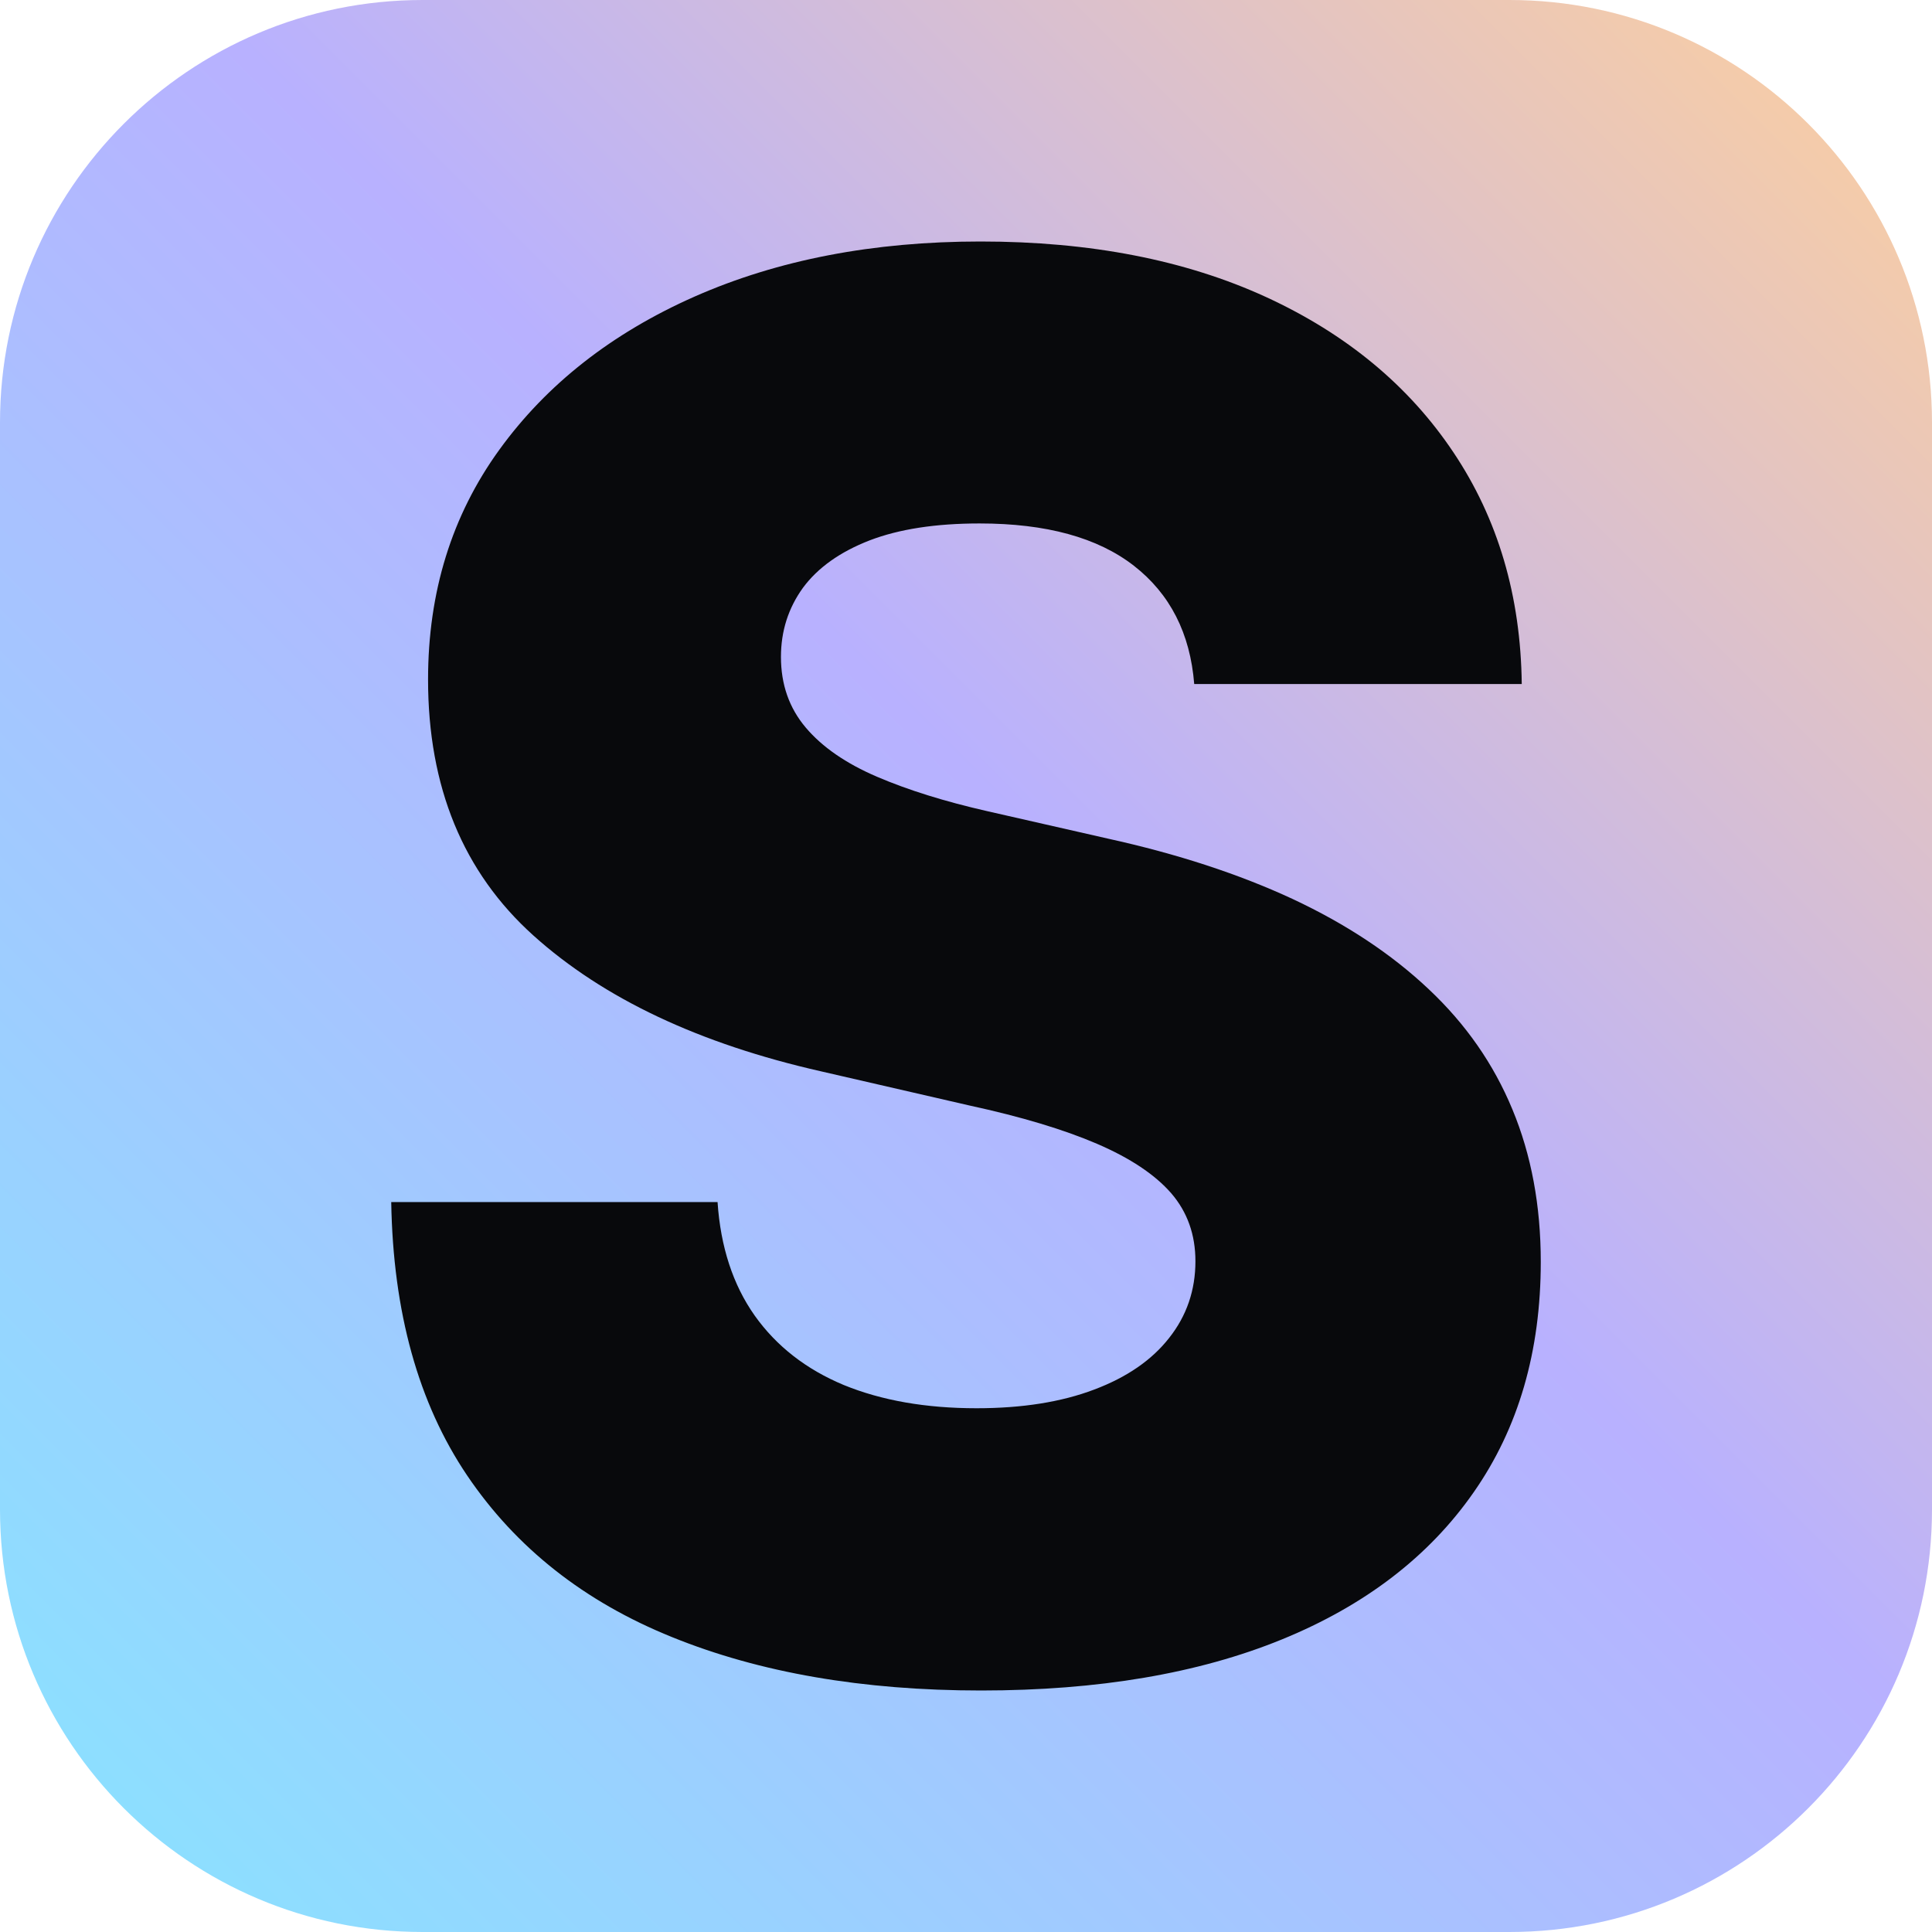
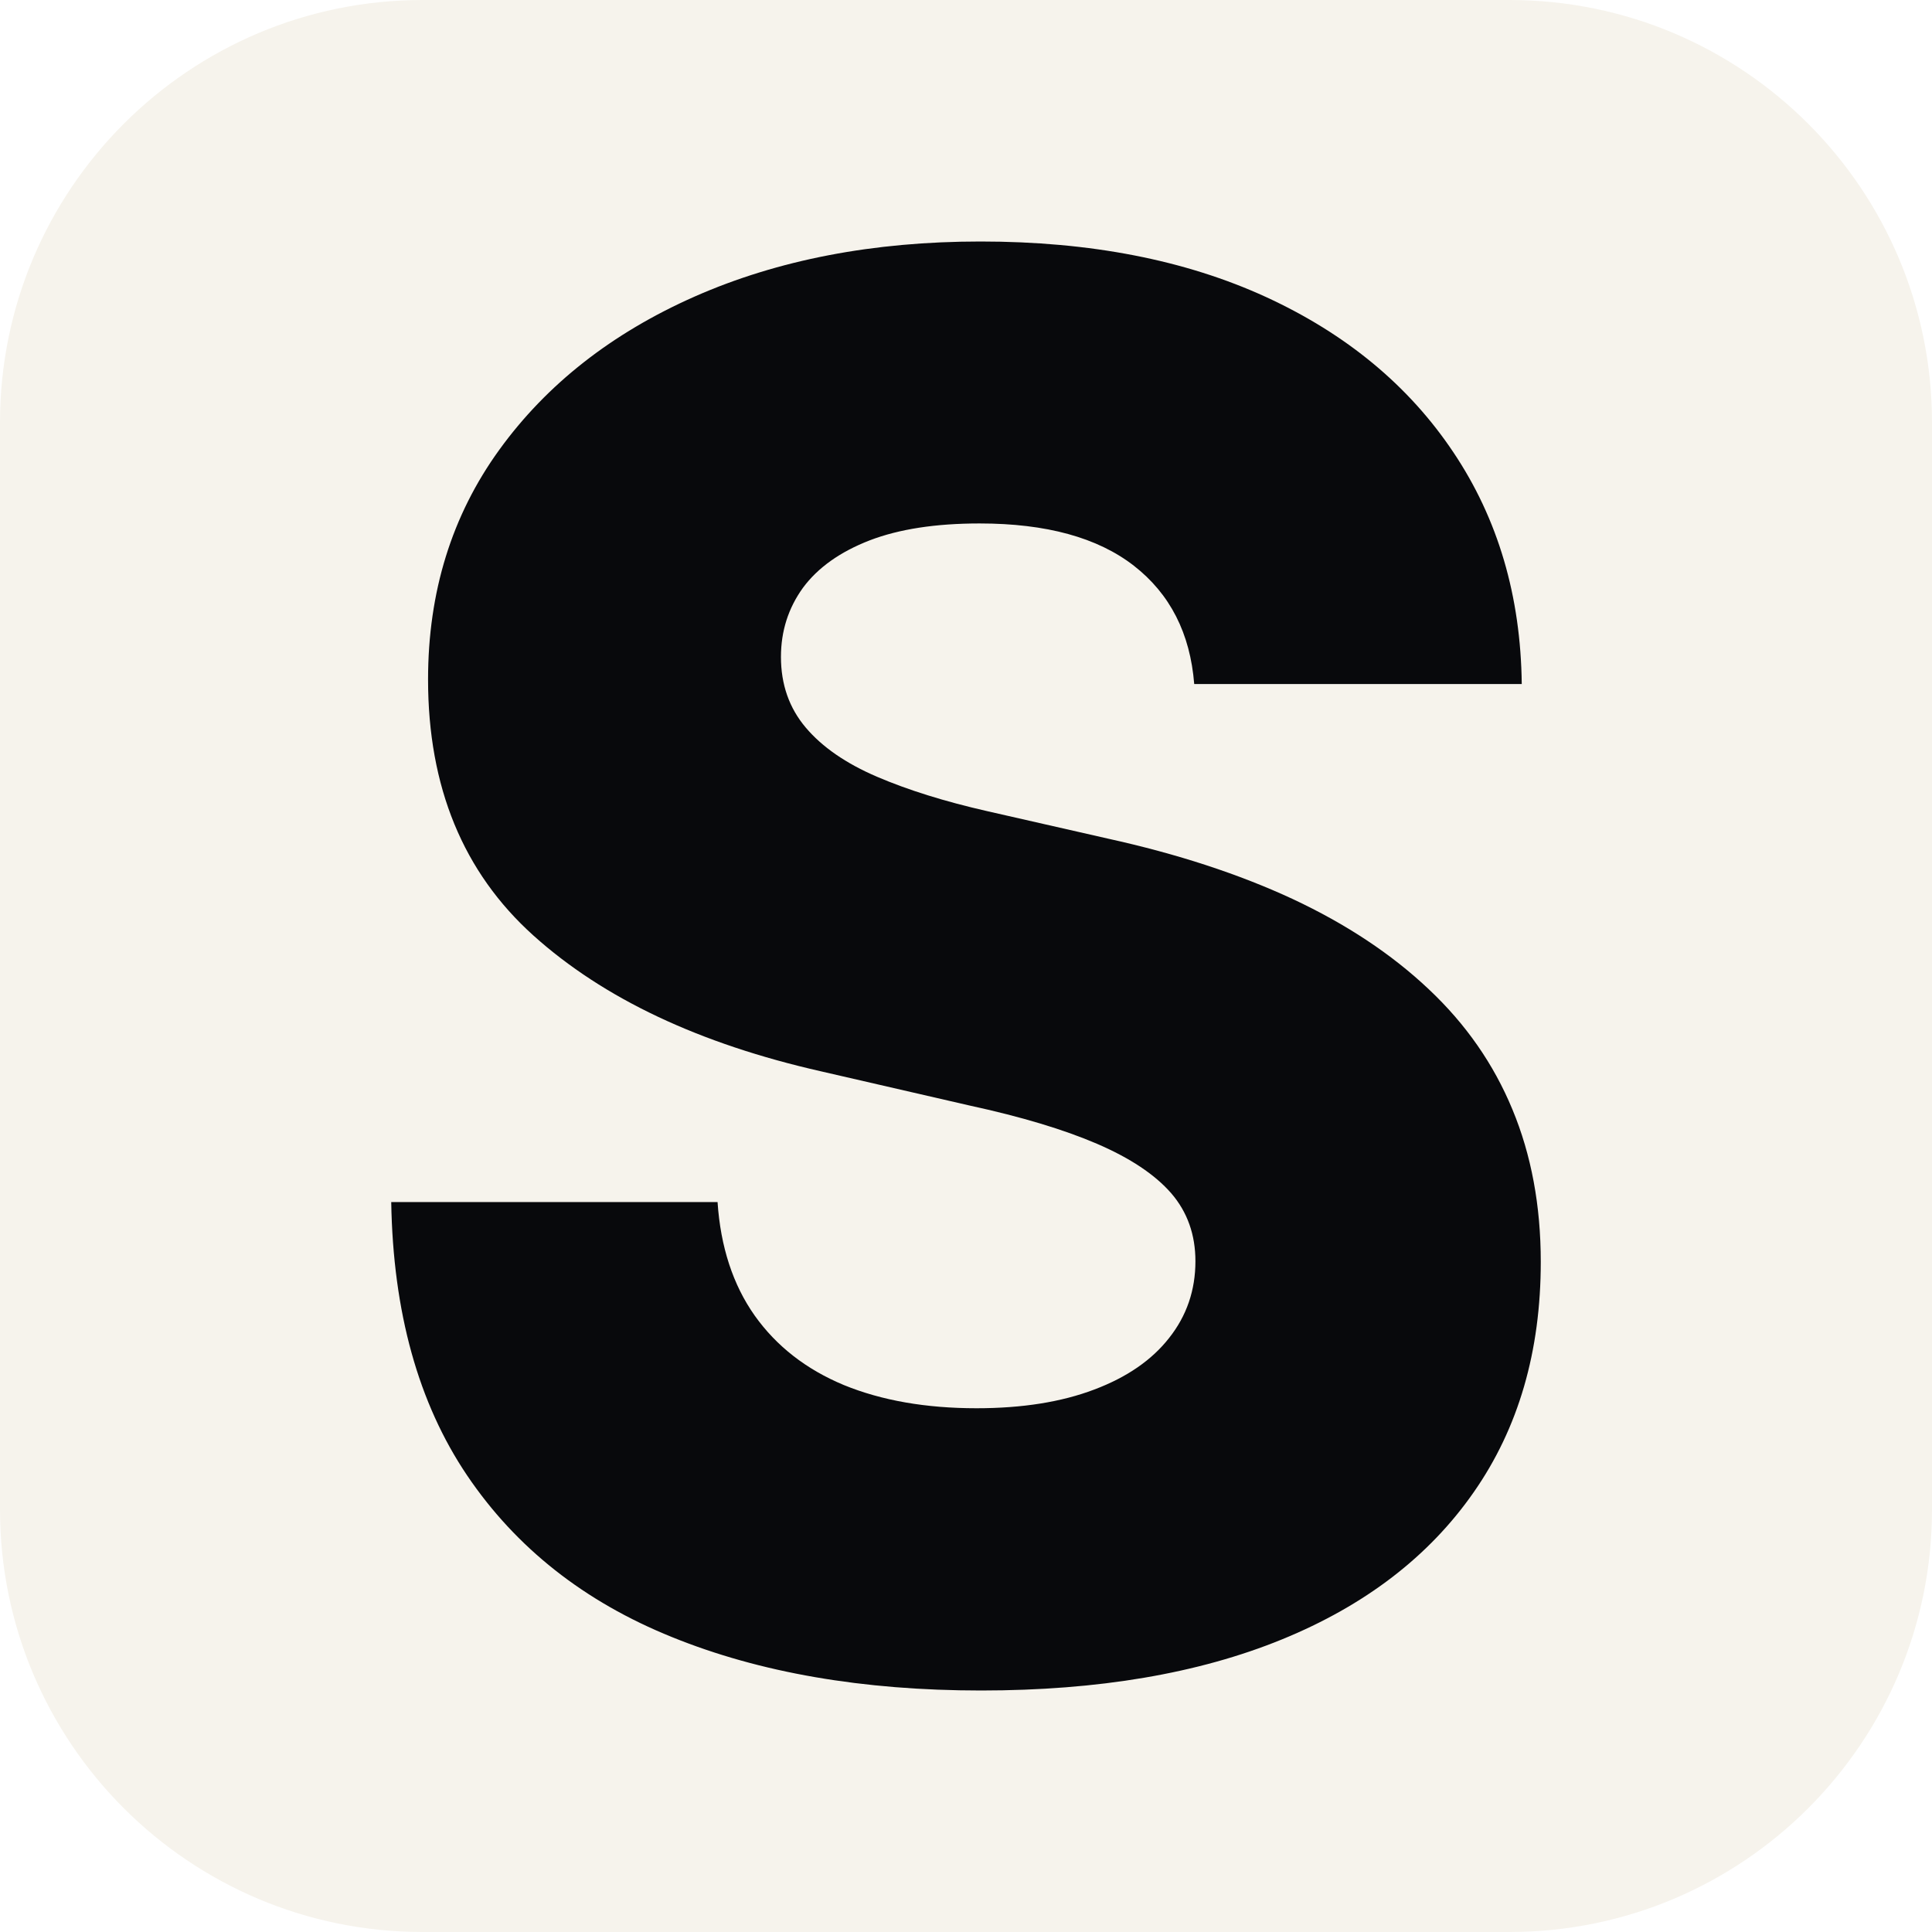
<svg xmlns="http://www.w3.org/2000/svg" viewBox="0 0 64 64">
-   <defs>
-     <linearGradient id="g" x1="0" y1="1" x2="1" y2="0">
-       <stop offset="0" stop-color="#87e5ff" />
-       <stop offset=".55" stop-color="#b8b1ff" />
-       <stop offset="1" stop-color="#ffd09b" />
-     </linearGradient>
-   </defs>
-   <rect width="64" height="64" rx="14" fill="url(#g)" />
+   <rect width="64" height="64" rx="14" fill="#f6f3ec" />
  <path d="M32.5 56Q26.62 56 22.26 54.23Q17.9 52.47 15.47 48.87Q13.05 45.28 12.96 39.82H23.77Q23.92 42.05 25 43.58Q26.08 45.1 27.95 45.88Q29.83 46.65 32.35 46.65Q34.62 46.65 36.25 46.03Q37.87 45.42 38.73 44.32Q39.6 43.22 39.6 41.78Q39.6 40.46 38.8 39.53Q37.99 38.6 36.34 37.89Q34.69 37.18 32.11 36.62L27.2 35.49Q21.15 34.12 17.67 30.99Q14.18 27.85 14.18 22.51Q14.18 18.16 16.54 14.9Q18.9 11.64 23.02 9.82Q27.15 8 32.48 8Q37.93 8 41.94 9.84Q45.94 11.68 48.15 14.99Q50.36 18.29 50.41 22.66H39.56Q39.36 20.14 37.56 18.74Q35.76 17.34 32.45 17.34Q30.27 17.34 28.81 17.9Q27.34 18.47 26.6 19.47Q25.87 20.48 25.87 21.76Q25.87 23.13 26.69 24.1Q27.51 25.07 29.05 25.73Q30.59 26.39 32.7 26.87L36.7 27.78Q40.15 28.54 42.82 29.78Q45.49 31.03 47.33 32.77Q49.17 34.5 50.1 36.75Q51.04 39.01 51.04 41.8Q51.04 46.25 48.82 49.43Q46.6 52.62 42.46 54.31Q38.32 56 32.5 56Z" fill="#08090c" />
</svg>
